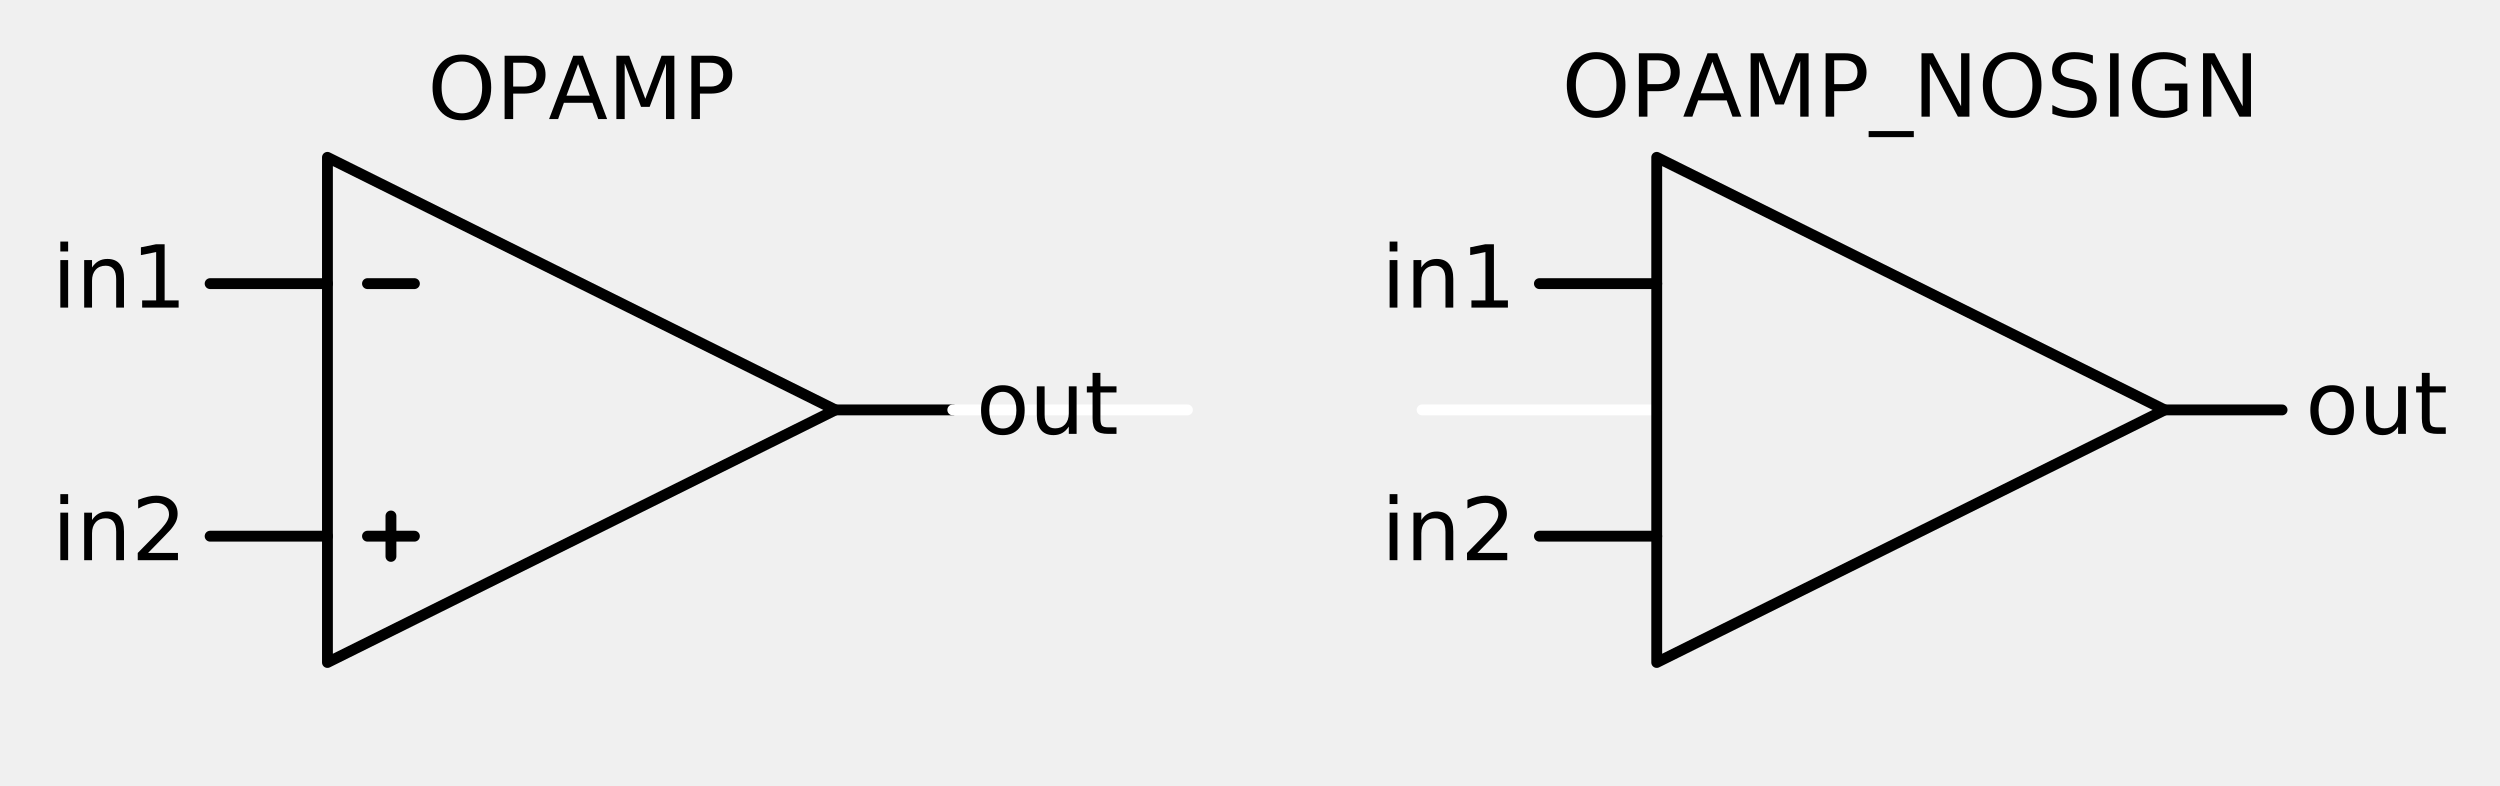
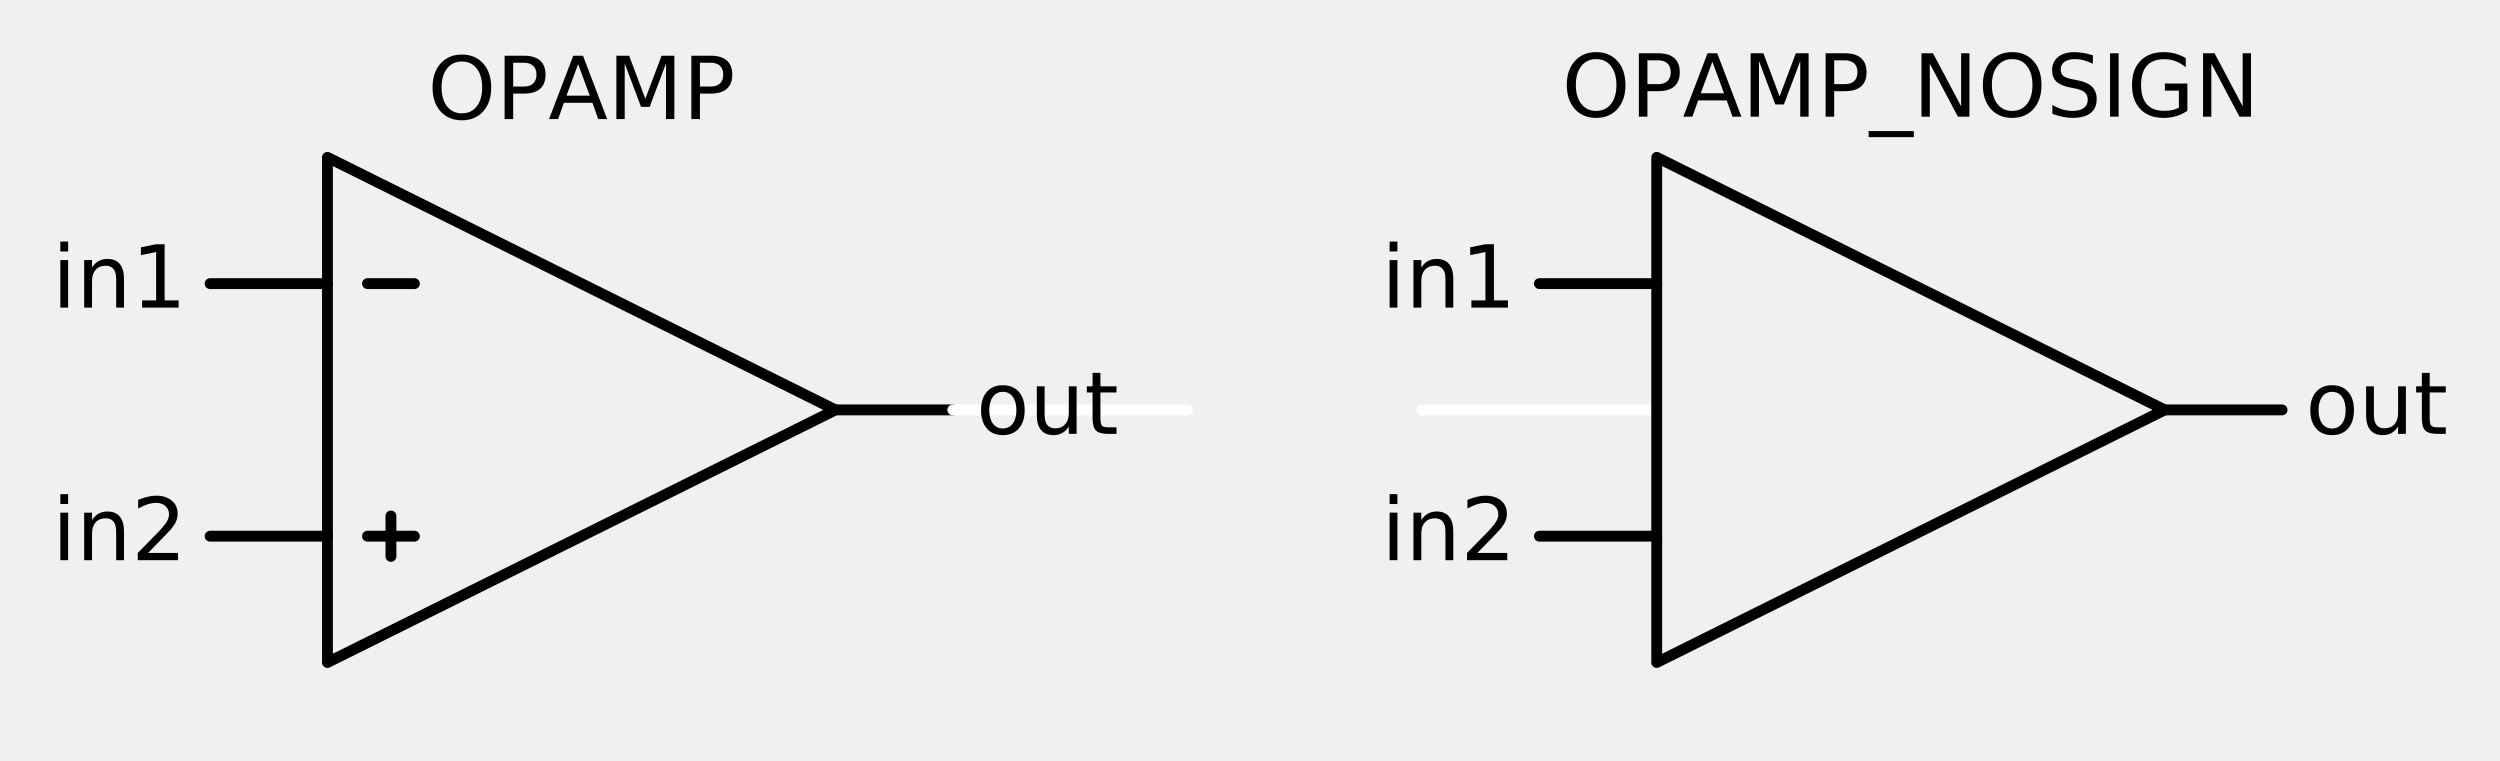
- <svg xmlns="http://www.w3.org/2000/svg" xmlns:xlink="http://www.w3.org/1999/xlink" height="108.453pt" version="1.1" viewBox="0 0 345.202 108.453" width="345.202pt">
+ <svg xmlns="http://www.w3.org/2000/svg" xmlns:xlink="http://www.w3.org/1999/xlink" height="104.953pt" version="1.1" viewBox="0 0 345.202 104.953" width="345.202pt">
  <defs>
    <style type="text/css">
*{stroke-linecap:butt;stroke-linejoin:round;}
  </style>
  </defs>
  <g id="figure_1">
    <g id="patch_1">
-       <path d="M 0 108.453  L 345.202 108.453  L 345.202 0  L 0 0  z " style="fill:none;" />
+       <path d="M 0 104.953  L 345.202 104.953  L 345.202 -0  L 0 -0  z " style="fill:none;" />
    </g>
    <g id="axes_1">
      <g id="line2d_1">
-         <path clip-path="url(#p9b586aff12)" d="M 53.982 76.828  L 53.982 71.248  " style="fill:none;stroke:#000000;stroke-linecap:round;stroke-width:1.5;" />
+         <path clip-path="url(#pade7b9f1bc)" d="M 53.982 76.828  L 53.982 71.248  " style="fill:none;stroke:#000000;stroke-linecap:round;stroke-width:1.5;" />
      </g>
      <g id="line2d_2">
-         <path clip-path="url(#p9b586aff12)" d="M 45.214 56.601  L 45.214 21.726  L 115.362 56.601  L 45.214 91.476  L 45.214 56.601  M 115.362 56.601  " style="fill:none;stroke:#000000;stroke-linecap:round;stroke-width:1.5;" />
+         <path clip-path="url(#pade7b9f1bc)" d="M 45.214 56.601  L 45.214 21.726  L 115.362 56.601  L 45.214 91.476  L 45.214 56.601  M 115.362 56.601  " style="fill:none;stroke:#000000;stroke-linecap:round;stroke-width:1.5;" />
      </g>
      <g id="line2d_3">
-         <path clip-path="url(#p9b586aff12)" d="M 50.742 39.163  L 57.222 39.163  " style="fill:none;stroke:#000000;stroke-linecap:round;stroke-width:1.5;" />
+         <path clip-path="url(#pade7b9f1bc)" d="M 50.742 39.163  L 57.222 39.163  " style="fill:none;stroke:#000000;stroke-linecap:round;stroke-width:1.5;" />
      </g>
      <g id="line2d_4">
-         <path clip-path="url(#p9b586aff12)" d="M 50.742 74.038  L 57.222 74.038  " style="fill:none;stroke:#000000;stroke-linecap:round;stroke-width:1.5;" />
+         <path clip-path="url(#pade7b9f1bc)" d="M 50.742 74.038  L 57.222 74.038  " style="fill:none;stroke:#000000;stroke-linecap:round;stroke-width:1.5;" />
      </g>
      <g id="line2d_5">
-         <path clip-path="url(#p9b586aff12)" d="M 45.214 39.163  L 37.114 39.163  L 29.014 39.163  " style="fill:none;stroke:#000000;stroke-linecap:round;stroke-width:1.5;" />
+         <path clip-path="url(#pade7b9f1bc)" d="M 45.214 39.163  L 37.114 39.163  L 29.014 39.163  " style="fill:none;stroke:#000000;stroke-linecap:round;stroke-width:1.5;" />
      </g>
      <g id="line2d_6">
-         <path clip-path="url(#p9b586aff12)" d="M 45.214 74.038  L 37.114 74.038  L 29.014 74.038  " style="fill:none;stroke:#000000;stroke-linecap:round;stroke-width:1.5;" />
+         <path clip-path="url(#pade7b9f1bc)" d="M 45.214 74.038  L 37.114 74.038  L 29.014 74.038  " style="fill:none;stroke:#000000;stroke-linecap:round;stroke-width:1.5;" />
      </g>
      <g id="line2d_7">
-         <path clip-path="url(#p9b586aff12)" d="M 115.362 56.601  L 123.462 56.601  L 131.562 56.601  " style="fill:none;stroke:#000000;stroke-linecap:round;stroke-width:1.5;" />
+         <path clip-path="url(#pade7b9f1bc)" d="M 115.362 56.601  L 123.462 56.601  L 131.562 56.601  " style="fill:none;stroke:#000000;stroke-linecap:round;stroke-width:1.5;" />
      </g>
      <g id="line2d_8">
-         <path clip-path="url(#p9b586aff12)" d="M 131.562 56.601  L 163.962 56.601  M 196.362 56.601  L 228.762 56.601  " style="fill:none;stroke:#ffffff;stroke-linecap:round;stroke-width:1.5;" />
+         <path clip-path="url(#pade7b9f1bc)" d="M 131.562 56.601  L 163.962 56.601  M 196.362 56.601  L 228.762 56.601  " style="fill:none;stroke:#ffffff;stroke-linecap:round;stroke-width:1.5;" />
      </g>
      <g id="line2d_9">
-         <path clip-path="url(#p9b586aff12)" d="M 228.762 56.601  L 228.762 21.726  L 298.91 56.601  L 228.762 91.476  L 228.762 56.601  M 298.91 56.601  " style="fill:none;stroke:#000000;stroke-linecap:round;stroke-width:1.5;" />
+         <path clip-path="url(#pade7b9f1bc)" d="M 228.762 56.601  L 228.762 21.726  L 298.91 56.601  L 228.762 91.476  L 228.762 56.601  M 298.91 56.601  " style="fill:none;stroke:#000000;stroke-linecap:round;stroke-width:1.5;" />
      </g>
      <g id="line2d_10">
-         <path clip-path="url(#p9b586aff12)" d="M 228.762 39.163  L 220.662 39.163  L 212.562 39.163  " style="fill:none;stroke:#000000;stroke-linecap:round;stroke-width:1.5;" />
+         <path clip-path="url(#pade7b9f1bc)" d="M 228.762 39.163  L 220.662 39.163  L 212.562 39.163  " style="fill:none;stroke:#000000;stroke-linecap:round;stroke-width:1.5;" />
      </g>
      <g id="line2d_11">
-         <path clip-path="url(#p9b586aff12)" d="M 228.762 74.038  L 220.662 74.038  L 212.562 74.038  " style="fill:none;stroke:#000000;stroke-linecap:round;stroke-width:1.5;" />
+         <path clip-path="url(#pade7b9f1bc)" d="M 228.762 74.038  L 220.662 74.038  L 212.562 74.038  " style="fill:none;stroke:#000000;stroke-linecap:round;stroke-width:1.5;" />
      </g>
      <g id="line2d_12">
-         <path clip-path="url(#p9b586aff12)" d="M 298.91 56.601  L 307.01 56.601  L 315.11 56.601  " style="fill:none;stroke:#000000;stroke-linecap:round;stroke-width:1.5;" />
+         <path clip-path="url(#pade7b9f1bc)" d="M 298.91 56.601  L 307.01 56.601  L 315.11 56.601  " style="fill:none;stroke:#000000;stroke-linecap:round;stroke-width:1.5;" />
      </g>
      <g id="text_1">
        <defs>
-           <path d="M 39.406 66.219  Q 28.656 66.219 22.328 58.203  Q 16.016 50.203 16.016 36.375  Q 16.016 22.609 22.328 14.594  Q 28.656 6.594 39.406 6.594  Q 50.141 6.594 56.422 14.594  Q 62.703 22.609 62.703 36.375  Q 62.703 50.203 56.422 58.203  Q 50.141 66.219 39.406 66.219  z M 39.406 74.219  Q 54.734 74.219 63.906 63.938  Q 73.094 53.656 73.094 36.375  Q 73.094 19.141 63.906 8.859  Q 54.734 -1.422 39.406 -1.422  Q 24.031 -1.422 14.812 8.828  Q 5.609 19.094 5.609 36.375  Q 5.609 53.656 14.812 63.938  Q 24.031 74.219 39.406 74.219  z " id="DejaVuSans-4f" />
-           <path d="M 19.672 64.797  L 19.672 37.406  L 32.078 37.406  Q 38.969 37.406 42.719 40.969  Q 46.484 44.531 46.484 51.125  Q 46.484 57.672 42.719 61.234  Q 38.969 64.797 32.078 64.797  z M 9.812 72.906  L 32.078 72.906  Q 44.344 72.906 50.609 67.359  Q 56.891 61.812 56.891 51.125  Q 56.891 40.328 50.609 34.812  Q 44.344 29.297 32.078 29.297  L 19.672 29.297  L 19.672 0  L 9.812 0  z " id="DejaVuSans-50" />
-           <path d="M 34.188 63.188  L 20.797 26.906  L 47.609 26.906  z M 28.609 72.906  L 39.797 72.906  L 67.578 0  L 57.328 0  L 50.688 18.703  L 17.828 18.703  L 11.188 0  L 0.781 0  z " id="DejaVuSans-41" />
-           <path d="M 9.812 72.906  L 24.516 72.906  L 43.109 23.297  L 61.812 72.906  L 76.516 72.906  L 76.516 0  L 66.891 0  L 66.891 64.016  L 48.094 14.016  L 38.188 14.016  L 19.391 64.016  L 19.391 0  L 9.812 0  z " id="DejaVuSans-4d" />
+           <path d="M 39.406 66.219  Q 28.656 66.219 22.328 58.203  Q 16.016 50.203 16.016 36.375  Q 16.016 22.609 22.328 14.594  Q 28.656 6.594 39.406 6.594  Q 50.141 6.594 56.422 14.594  Q 62.703 22.609 62.703 36.375  Q 62.703 50.203 56.422 58.203  Q 50.141 66.219 39.406 66.219  z M 39.406 74.219  Q 54.734 74.219 63.906 63.938  Q 73.094 53.656 73.094 36.375  Q 73.094 19.141 63.906 8.859  Q 54.734 -1.422 39.406 -1.422  Q 24.031 -1.422 14.812 8.828  Q 5.609 19.094 5.609 36.375  Q 5.609 53.656 14.812 63.938  Q 24.031 74.219 39.406 74.219  z " id="DejaVuSans-79" />
+           <path d="M 19.672 64.797  L 19.672 37.406  L 32.078 37.406  Q 38.969 37.406 42.719 40.969  Q 46.484 44.531 46.484 51.125  Q 46.484 57.672 42.719 61.234  Q 38.969 64.797 32.078 64.797  z M 9.812 72.906  L 32.078 72.906  Q 44.344 72.906 50.609 67.359  Q 56.891 61.812 56.891 51.125  Q 56.891 40.328 50.609 34.812  Q 44.344 29.297 32.078 29.297  L 19.672 29.297  L 19.672 0  L 9.812 0  z " id="DejaVuSans-80" />
+           <path d="M 34.188 63.188  L 20.797 26.906  L 47.609 26.906  z M 28.609 72.906  L 39.797 72.906  L 67.578 0  L 57.328 0  L 50.688 18.703  L 17.828 18.703  L 11.188 0  L 0.781 0  z " id="DejaVuSans-65" />
+           <path d="M 9.812 72.906  L 24.516 72.906  L 43.109 23.297  L 61.812 72.906  L 76.516 72.906  L 76.516 0  L 66.891 0  L 66.891 64.016  L 48.094 14.016  L 38.188 14.016  L 19.391 64.016  L 19.391 0  L 9.812 0  z " id="DejaVuSans-77" />
        </defs>
        <g transform="translate(59.0534 16.44)scale(0.12 -0.12)">
-           <use xlink:href="#DejaVuSans-4f" />
-           <use x="78.711" xlink:href="#DejaVuSans-50" />
-           <use x="138.92" xlink:href="#DejaVuSans-41" />
-           <use x="207.328" xlink:href="#DejaVuSans-4d" />
-           <use x="293.607" xlink:href="#DejaVuSans-50" />
+           <use xlink:href="#DejaVuSans-79" />
+           <use x="78.711" xlink:href="#DejaVuSans-80" />
+           <use x="138.92" xlink:href="#DejaVuSans-65" />
+           <use x="207.328" xlink:href="#DejaVuSans-77" />
+           <use x="293.607" xlink:href="#DejaVuSans-80" />
        </g>
      </g>
      <g id="text_2">
        <defs>
-           <path d="M 9.422 54.688  L 18.406 54.688  L 18.406 0  L 9.422 0  z M 9.422 75.984  L 18.406 75.984  L 18.406 64.594  L 9.422 64.594  z " id="DejaVuSans-69" />
-           <path d="M 54.891 33.016  L 54.891 0  L 45.906 0  L 45.906 32.719  Q 45.906 40.484 42.875 44.328  Q 39.844 48.188 33.797 48.188  Q 26.516 48.188 22.312 43.547  Q 18.109 38.922 18.109 30.906  L 18.109 0  L 9.078 0  L 9.078 54.688  L 18.109 54.688  L 18.109 46.188  Q 21.344 51.125 25.703 53.562  Q 30.078 56 35.797 56  Q 45.219 56 50.047 50.172  Q 54.891 44.344 54.891 33.016  z " id="DejaVuSans-6e" />
-           <path d="M 12.406 8.297  L 28.516 8.297  L 28.516 63.922  L 10.984 60.406  L 10.984 69.391  L 28.422 72.906  L 38.281 72.906  L 38.281 8.297  L 54.391 8.297  L 54.391 0  L 12.406 0  z " id="DejaVuSans-31" />
+           <path d="M 9.422 54.688  L 18.406 54.688  L 18.406 0  L 9.422 0  z M 9.422 75.984  L 18.406 75.984  L 18.406 64.594  L 9.422 64.594  z " id="DejaVuSans-105" />
+           <path d="M 54.891 33.016  L 54.891 0  L 45.906 0  L 45.906 32.719  Q 45.906 40.484 42.875 44.328  Q 39.844 48.188 33.797 48.188  Q 26.516 48.188 22.312 43.547  Q 18.109 38.922 18.109 30.906  L 18.109 0  L 9.078 0  L 9.078 54.688  L 18.109 54.688  L 18.109 46.188  Q 21.344 51.125 25.703 53.562  Q 30.078 56 35.797 56  Q 45.219 56 50.047 50.172  Q 54.891 44.344 54.891 33.016  z " id="DejaVuSans-110" />
+           <path d="M 12.406 8.297  L 28.516 8.297  L 28.516 63.922  L 10.984 60.406  L 10.984 69.391  L 28.422 72.906  L 38.281 72.906  L 38.281 8.297  L 54.391 8.297  L 54.391 0  L 12.406 0  z " id="DejaVuSans-49" />
        </defs>
        <g transform="translate(7.2 42.47438)scale(0.12 -0.12)">
-           <use xlink:href="#DejaVuSans-69" />
-           <use x="27.783" xlink:href="#DejaVuSans-6e" />
-           <use x="91.162" xlink:href="#DejaVuSans-31" />
+           <use xlink:href="#DejaVuSans-105" />
+           <use x="27.783" xlink:href="#DejaVuSans-110" />
+           <use x="91.162" xlink:href="#DejaVuSans-49" />
        </g>
      </g>
      <g id="text_3">
        <defs>
-           <path d="M 19.188 8.297  L 53.609 8.297  L 53.609 0  L 7.328 0  L 7.328 8.297  Q 12.938 14.109 22.625 23.891  Q 32.328 33.688 34.812 36.531  Q 39.547 41.844 41.422 45.531  Q 43.312 49.219 43.312 52.781  Q 43.312 58.594 39.234 62.25  Q 35.156 65.922 28.609 65.922  Q 23.969 65.922 18.812 64.312  Q 13.672 62.703 7.812 59.422  L 7.812 69.391  Q 13.766 71.781 18.938 73  Q 24.125 74.219 28.422 74.219  Q 39.75 74.219 46.484 68.547  Q 53.219 62.891 53.219 53.422  Q 53.219 48.922 51.531 44.891  Q 49.859 40.875 45.406 35.406  Q 44.188 33.984 37.641 27.219  Q 31.109 20.453 19.188 8.297  z " id="DejaVuSans-32" />
+           <path d="M 19.188 8.297  L 53.609 8.297  L 53.609 0  L 7.328 0  L 7.328 8.297  Q 12.938 14.109 22.625 23.891  Q 32.328 33.688 34.812 36.531  Q 39.547 41.844 41.422 45.531  Q 43.312 49.219 43.312 52.781  Q 43.312 58.594 39.234 62.25  Q 35.156 65.922 28.609 65.922  Q 23.969 65.922 18.812 64.312  Q 13.672 62.703 7.812 59.422  L 7.812 69.391  Q 13.766 71.781 18.938 73  Q 24.125 74.219 28.422 74.219  Q 39.75 74.219 46.484 68.547  Q 53.219 62.891 53.219 53.422  Q 53.219 48.922 51.531 44.891  Q 49.859 40.875 45.406 35.406  Q 44.188 33.984 37.641 27.219  Q 31.109 20.453 19.188 8.297  z " id="DejaVuSans-50" />
        </defs>
        <g transform="translate(7.2 77.34937)scale(0.12 -0.12)">
-           <use xlink:href="#DejaVuSans-69" />
-           <use x="27.783" xlink:href="#DejaVuSans-6e" />
-           <use x="91.162" xlink:href="#DejaVuSans-32" />
+           <use xlink:href="#DejaVuSans-105" />
+           <use x="27.783" xlink:href="#DejaVuSans-110" />
+           <use x="91.162" xlink:href="#DejaVuSans-50" />
        </g>
      </g>
      <g id="text_4">
        <defs>
-           <path d="M 30.609 48.391  Q 23.391 48.391 19.188 42.75  Q 14.984 37.109 14.984 27.297  Q 14.984 17.484 19.156 11.844  Q 23.344 6.203 30.609 6.203  Q 37.797 6.203 41.984 11.859  Q 46.188 17.531 46.188 27.297  Q 46.188 37.016 41.984 42.703  Q 37.797 48.391 30.609 48.391  z M 30.609 56  Q 42.328 56 49.016 48.375  Q 55.719 40.766 55.719 27.297  Q 55.719 13.875 49.016 6.219  Q 42.328 -1.422 30.609 -1.422  Q 18.844 -1.422 12.172 6.219  Q 5.516 13.875 5.516 27.297  Q 5.516 40.766 12.172 48.375  Q 18.844 56 30.609 56  z " id="DejaVuSans-6f" />
-           <path d="M 8.5 21.578  L 8.5 54.688  L 17.484 54.688  L 17.484 21.922  Q 17.484 14.156 20.5 10.266  Q 23.531 6.391 29.594 6.391  Q 36.859 6.391 41.078 11.031  Q 45.312 15.672 45.312 23.688  L 45.312 54.688  L 54.297 54.688  L 54.297 0  L 45.312 0  L 45.312 8.406  Q 42.047 3.422 37.719 1  Q 33.406 -1.422 27.688 -1.422  Q 18.266 -1.422 13.375 4.438  Q 8.5 10.297 8.5 21.578  z M 31.109 56  z " id="DejaVuSans-75" />
-           <path d="M 18.312 70.219  L 18.312 54.688  L 36.812 54.688  L 36.812 47.703  L 18.312 47.703  L 18.312 18.016  Q 18.312 11.328 20.141 9.422  Q 21.969 7.516 27.594 7.516  L 36.812 7.516  L 36.812 0  L 27.594 0  Q 17.188 0 13.234 3.875  Q 9.281 7.766 9.281 18.016  L 9.281 47.703  L 2.688 47.703  L 2.688 54.688  L 9.281 54.688  L 9.281 70.219  z " id="DejaVuSans-74" />
+           <path d="M 30.609 48.391  Q 23.391 48.391 19.188 42.75  Q 14.984 37.109 14.984 27.297  Q 14.984 17.484 19.156 11.844  Q 23.344 6.203 30.609 6.203  Q 37.797 6.203 41.984 11.859  Q 46.188 17.531 46.188 27.297  Q 46.188 37.016 41.984 42.703  Q 37.797 48.391 30.609 48.391  z M 30.609 56  Q 42.328 56 49.016 48.375  Q 55.719 40.766 55.719 27.297  Q 55.719 13.875 49.016 6.219  Q 42.328 -1.422 30.609 -1.422  Q 18.844 -1.422 12.172 6.219  Q 5.516 13.875 5.516 27.297  Q 5.516 40.766 12.172 48.375  Q 18.844 56 30.609 56  z " id="DejaVuSans-111" />
+           <path d="M 8.5 21.578  L 8.5 54.688  L 17.484 54.688  L 17.484 21.922  Q 17.484 14.156 20.5 10.266  Q 23.531 6.391 29.594 6.391  Q 36.859 6.391 41.078 11.031  Q 45.312 15.672 45.312 23.688  L 45.312 54.688  L 54.297 54.688  L 54.297 0  L 45.312 0  L 45.312 8.406  Q 42.047 3.422 37.719 1  Q 33.406 -1.422 27.688 -1.422  Q 18.266 -1.422 13.375 4.438  Q 8.5 10.297 8.5 21.578  z M 31.109 56  z " id="DejaVuSans-117" />
+           <path d="M 18.312 70.219  L 18.312 54.688  L 36.812 54.688  L 36.812 47.703  L 18.312 47.703  L 18.312 18.016  Q 18.312 11.328 20.141 9.422  Q 21.969 7.516 27.594 7.516  L 36.812 7.516  L 36.812 0  L 27.594 0  Q 17.188 0 13.234 3.875  Q 9.281 7.766 9.281 18.016  L 9.281 47.703  L 2.688 47.703  L 2.688 54.688  L 9.281 54.688  L 9.281 70.219  z " id="DejaVuSans-116" />
        </defs>
        <g transform="translate(134.8018 59.91188)scale(0.12 -0.12)">
-           <use xlink:href="#DejaVuSans-6f" />
-           <use x="61.182" xlink:href="#DejaVuSans-75" />
-           <use x="124.561" xlink:href="#DejaVuSans-74" />
+           <use xlink:href="#DejaVuSans-111" />
+           <use x="61.182" xlink:href="#DejaVuSans-117" />
+           <use x="124.561" xlink:href="#DejaVuSans-116" />
        </g>
      </g>
      <g id="text_5">
        <defs>
-           <path d="M 50.984 -16.609  L 50.984 -23.578  L -0.984 -23.578  L -0.984 -16.609  z " id="DejaVuSans-5f" />
-           <path d="M 9.812 72.906  L 23.094 72.906  L 55.422 11.922  L 55.422 72.906  L 64.984 72.906  L 64.984 0  L 51.703 0  L 19.391 60.984  L 19.391 0  L 9.812 0  z " id="DejaVuSans-4e" />
-           <path d="M 53.516 70.516  L 53.516 60.891  Q 47.906 63.578 42.922 64.891  Q 37.938 66.219 33.297 66.219  Q 25.25 66.219 20.875 63.094  Q 16.5 59.969 16.5 54.203  Q 16.5 49.359 19.406 46.891  Q 22.312 44.438 30.422 42.922  L 36.375 41.703  Q 47.406 39.594 52.656 34.297  Q 57.906 29 57.906 20.125  Q 57.906 9.516 50.797 4.047  Q 43.703 -1.422 29.984 -1.422  Q 24.812 -1.422 18.969 -0.25  Q 13.141 0.922 6.891 3.219  L 6.891 13.375  Q 12.891 10.016 18.656 8.297  Q 24.422 6.594 29.984 6.594  Q 38.422 6.594 43.016 9.906  Q 47.609 13.234 47.609 19.391  Q 47.609 24.75 44.312 27.781  Q 41.016 30.812 33.5 32.328  L 27.484 33.5  Q 16.453 35.688 11.516 40.375  Q 6.594 45.062 6.594 53.422  Q 6.594 63.094 13.406 68.656  Q 20.219 74.219 32.172 74.219  Q 37.312 74.219 42.625 73.281  Q 47.953 72.359 53.516 70.516  z " id="DejaVuSans-53" />
-           <path d="M 9.812 72.906  L 19.672 72.906  L 19.672 0  L 9.812 0  z " id="DejaVuSans-49" />
-           <path d="M 59.516 10.406  L 59.516 29.984  L 43.406 29.984  L 43.406 38.094  L 69.281 38.094  L 69.281 6.781  Q 63.578 2.734 56.688 0.656  Q 49.812 -1.422 42 -1.422  Q 24.906 -1.422 15.25 8.562  Q 5.609 18.562 5.609 36.375  Q 5.609 54.25 15.25 64.234  Q 24.906 74.219 42 74.219  Q 49.125 74.219 55.547 72.453  Q 61.969 70.703 67.391 67.281  L 67.391 56.781  Q 61.922 61.422 55.766 63.766  Q 49.609 66.109 42.828 66.109  Q 29.438 66.109 22.719 58.641  Q 16.016 51.172 16.016 36.375  Q 16.016 21.625 22.719 14.156  Q 29.438 6.688 42.828 6.688  Q 48.047 6.688 52.141 7.594  Q 56.25 8.5 59.516 10.406  z " id="DejaVuSans-47" />
+           <path d="M 50.984 -16.609  L 50.984 -23.578  L -0.984 -23.578  L -0.984 -16.609  z " id="DejaVuSans-95" />
+           <path d="M 9.812 72.906  L 23.094 72.906  L 55.422 11.922  L 55.422 72.906  L 64.984 72.906  L 64.984 0  L 51.703 0  L 19.391 60.984  L 19.391 0  L 9.812 0  z " id="DejaVuSans-78" />
+           <path d="M 53.516 70.516  L 53.516 60.891  Q 47.906 63.578 42.922 64.891  Q 37.938 66.219 33.297 66.219  Q 25.25 66.219 20.875 63.094  Q 16.5 59.969 16.5 54.203  Q 16.5 49.359 19.406 46.891  Q 22.312 44.438 30.422 42.922  L 36.375 41.703  Q 47.406 39.594 52.656 34.297  Q 57.906 29 57.906 20.125  Q 57.906 9.516 50.797 4.047  Q 43.703 -1.422 29.984 -1.422  Q 24.812 -1.422 18.969 -0.25  Q 13.141 0.922 6.891 3.219  L 6.891 13.375  Q 12.891 10.016 18.656 8.297  Q 24.422 6.594 29.984 6.594  Q 38.422 6.594 43.016 9.906  Q 47.609 13.234 47.609 19.391  Q 47.609 24.75 44.312 27.781  Q 41.016 30.812 33.5 32.328  L 27.484 33.5  Q 16.453 35.688 11.516 40.375  Q 6.594 45.062 6.594 53.422  Q 6.594 63.094 13.406 68.656  Q 20.219 74.219 32.172 74.219  Q 37.312 74.219 42.625 73.281  Q 47.953 72.359 53.516 70.516  z " id="DejaVuSans-83" />
+           <path d="M 9.812 72.906  L 19.672 72.906  L 19.672 0  L 9.812 0  z " id="DejaVuSans-73" />
+           <path d="M 59.516 10.406  L 59.516 29.984  L 43.406 29.984  L 43.406 38.094  L 69.281 38.094  L 69.281 6.781  Q 63.578 2.734 56.688 0.656  Q 49.812 -1.422 42 -1.422  Q 24.906 -1.422 15.25 8.562  Q 5.609 18.562 5.609 36.375  Q 5.609 54.25 15.25 64.234  Q 24.906 74.219 42 74.219  Q 49.125 74.219 55.547 72.453  Q 61.969 70.703 67.391 67.281  L 67.391 56.781  Q 61.922 61.422 55.766 63.766  Q 49.609 66.109 42.828 66.109  Q 29.438 66.109 22.719 58.641  Q 16.016 51.172 16.016 36.375  Q 16.016 21.625 22.719 14.156  Q 29.438 6.688 42.828 6.688  Q 48.047 6.688 52.141 7.594  Q 56.25 8.5 59.516 10.406  z " id="DejaVuSans-71" />
        </defs>
        <g transform="translate(215.6727 16.10625)scale(0.12 -0.12)">
-           <use xlink:href="#DejaVuSans-4f" />
-           <use x="78.711" xlink:href="#DejaVuSans-50" />
-           <use x="138.92" xlink:href="#DejaVuSans-41" />
-           <use x="207.328" xlink:href="#DejaVuSans-4d" />
-           <use x="293.607" xlink:href="#DejaVuSans-50" />
-           <use x="353.91" xlink:href="#DejaVuSans-5f" />
-           <use x="403.91" xlink:href="#DejaVuSans-4e" />
-           <use x="478.715" xlink:href="#DejaVuSans-4f" />
-           <use x="557.426" xlink:href="#DejaVuSans-53" />
-           <use x="620.902" xlink:href="#DejaVuSans-49" />
-           <use x="650.395" xlink:href="#DejaVuSans-47" />
-           <use x="727.885" xlink:href="#DejaVuSans-4e" />
+           <use xlink:href="#DejaVuSans-79" />
+           <use x="78.711" xlink:href="#DejaVuSans-80" />
+           <use x="138.92" xlink:href="#DejaVuSans-65" />
+           <use x="207.328" xlink:href="#DejaVuSans-77" />
+           <use x="293.607" xlink:href="#DejaVuSans-80" />
+           <use x="353.91" xlink:href="#DejaVuSans-95" />
+           <use x="403.91" xlink:href="#DejaVuSans-78" />
+           <use x="478.715" xlink:href="#DejaVuSans-79" />
+           <use x="557.426" xlink:href="#DejaVuSans-83" />
+           <use x="620.902" xlink:href="#DejaVuSans-73" />
+           <use x="650.395" xlink:href="#DejaVuSans-71" />
+           <use x="727.885" xlink:href="#DejaVuSans-78" />
        </g>
      </g>
      <g id="text_6">
        <g transform="translate(190.7481 42.47438)scale(0.12 -0.12)">
-           <use xlink:href="#DejaVuSans-69" />
-           <use x="27.783" xlink:href="#DejaVuSans-6e" />
-           <use x="91.162" xlink:href="#DejaVuSans-31" />
+           <use xlink:href="#DejaVuSans-105" />
+           <use x="27.783" xlink:href="#DejaVuSans-110" />
+           <use x="91.162" xlink:href="#DejaVuSans-49" />
        </g>
      </g>
      <g id="text_7">
        <g transform="translate(190.7481 77.34937)scale(0.12 -0.12)">
-           <use xlink:href="#DejaVuSans-69" />
-           <use x="27.783" xlink:href="#DejaVuSans-6e" />
-           <use x="91.162" xlink:href="#DejaVuSans-32" />
+           <use xlink:href="#DejaVuSans-105" />
+           <use x="27.783" xlink:href="#DejaVuSans-110" />
+           <use x="91.162" xlink:href="#DejaVuSans-50" />
        </g>
      </g>
      <g id="text_8">
        <g transform="translate(318.3499 59.91188)scale(0.12 -0.12)">
-           <use xlink:href="#DejaVuSans-6f" />
-           <use x="61.182" xlink:href="#DejaVuSans-75" />
-           <use x="124.561" xlink:href="#DejaVuSans-74" />
+           <use xlink:href="#DejaVuSans-111" />
+           <use x="61.182" xlink:href="#DejaVuSans-117" />
+           <use x="124.561" xlink:href="#DejaVuSans-116" />
        </g>
      </g>
    </g>
  </g>
  <defs>
-     <clipPath id="p9b586aff12">
+     <clipPath id="pade7b9f1bc">
      <rect height="82.305" width="321.186" x="11.469" y="15.448" />
    </clipPath>
  </defs>
</svg>
